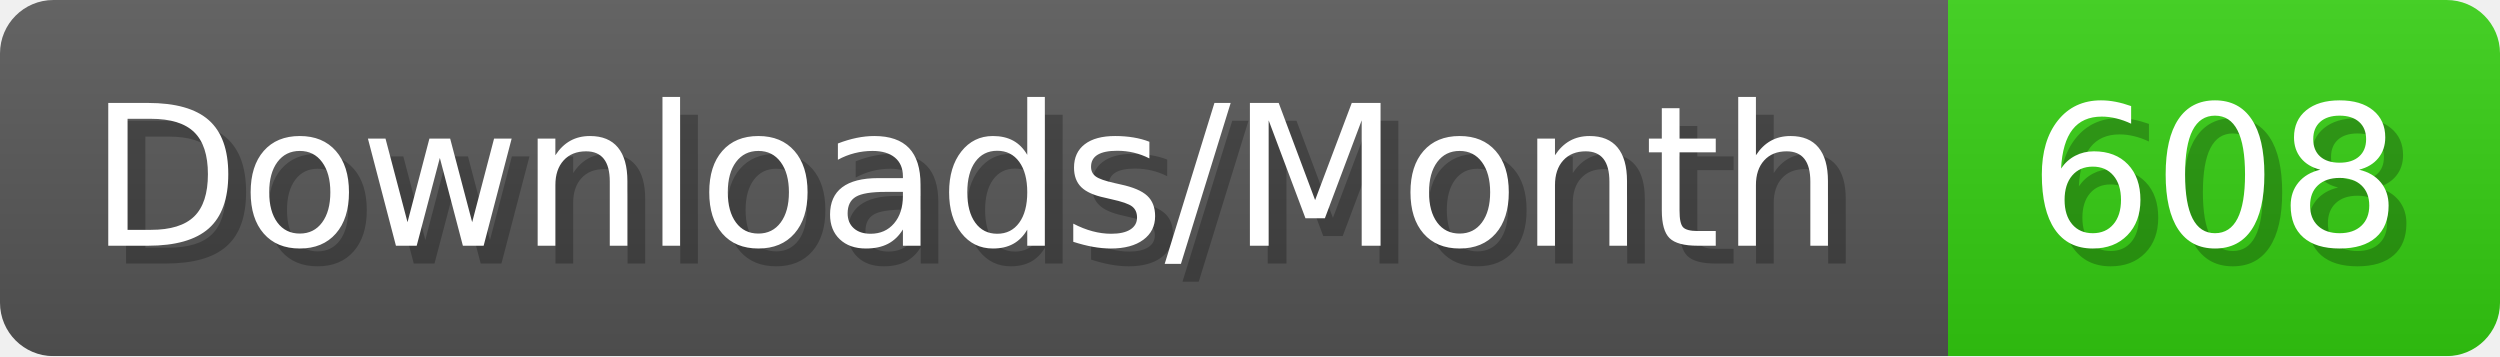
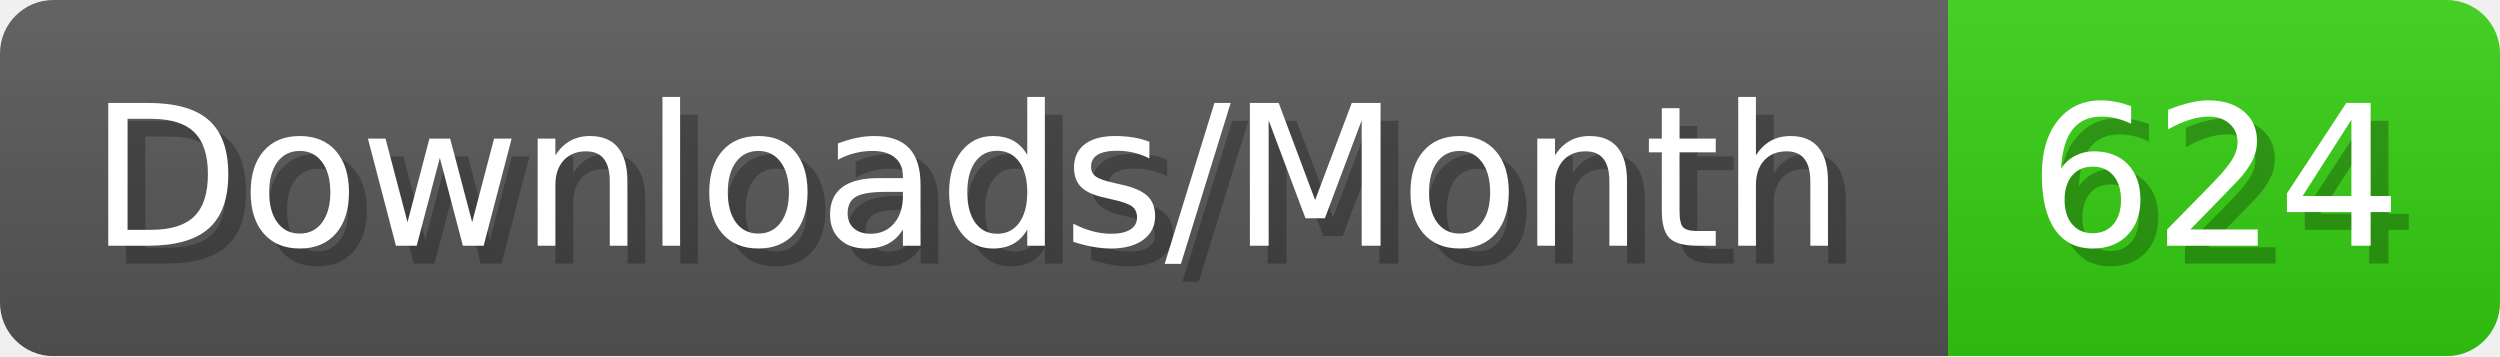
- <svg xmlns="http://www.w3.org/2000/svg" width="140.4" height="20" viewBox="0 0 1404 200" role="img" aria-label="Downloads/Month: 608">
+ <svg xmlns="http://www.w3.org/2000/svg" width="140.4" height="20" viewBox="0 0 1404 200" role="img" aria-label="Downloads/Month: 624">
  <linearGradient id="YlXUI" x2="0" y2="100%">
    <stop offset="0" stop-opacity=".1" stop-color="#EEE" />
    <stop offset="1" stop-opacity=".1" />
  </linearGradient>
  <mask id="JHhop">
    <rect width="1404" height="200" rx="30" fill="#FFF" />
  </mask>
  <g mask="url(#JHhop)">
    <rect width="1094" height="200" fill="#555" />
    <rect width="310" height="200" fill="#3C1" x="1094" />
    <rect width="1404" height="200" fill="url(#YlXUI)" />
  </g>
  <g aria-hidden="true" fill="#fff" text-anchor="start" font-family="Verdana,DejaVu Sans,sans-serif" font-size="110">
    <text x="60" y="148" textLength="994" fill="#000" opacity="0.25">Downloads/Month</text>
    <text x="50" y="138" textLength="994">Downloads/Month</text>
-     <text x="1149" y="148" textLength="210" fill="#000" opacity="0.25">608</text>
-     <text x="1139" y="138" textLength="210">608</text>
+     <text x="1149" y="148" textLength="210" fill="#000" opacity="0.25">624</text>
+     <text x="1139" y="138" textLength="210">624</text>
  </g>
</svg>
